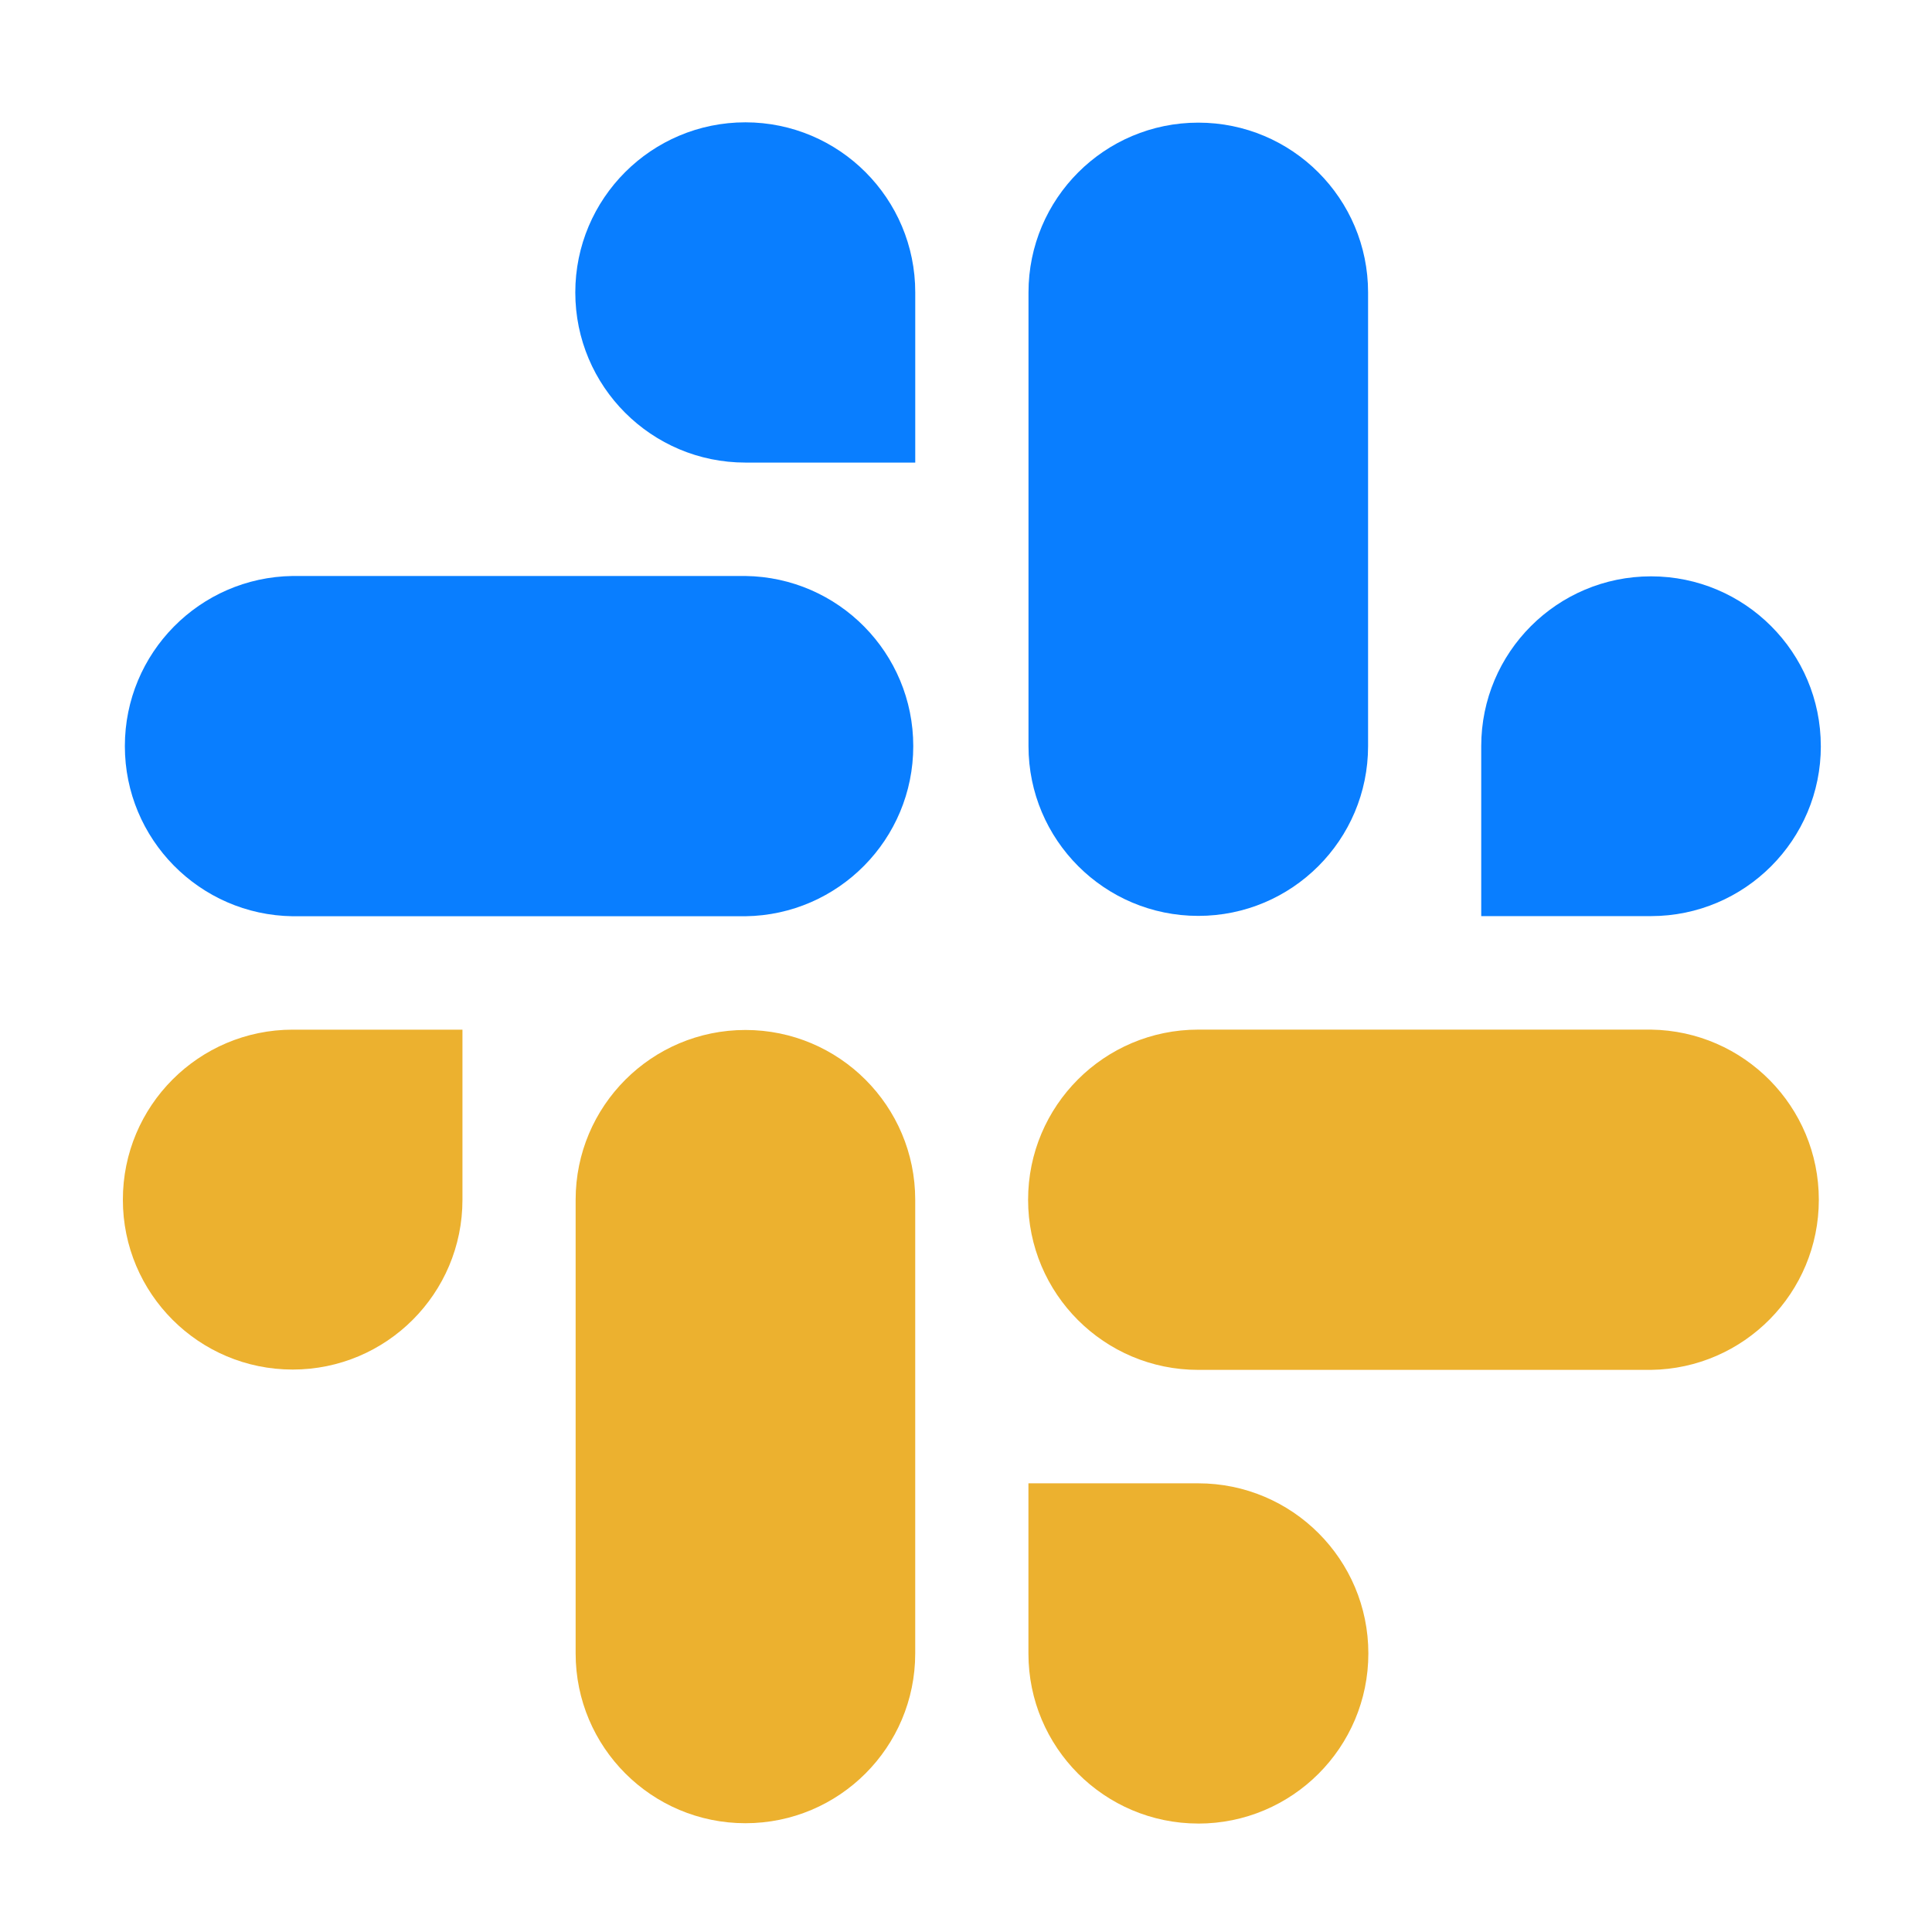
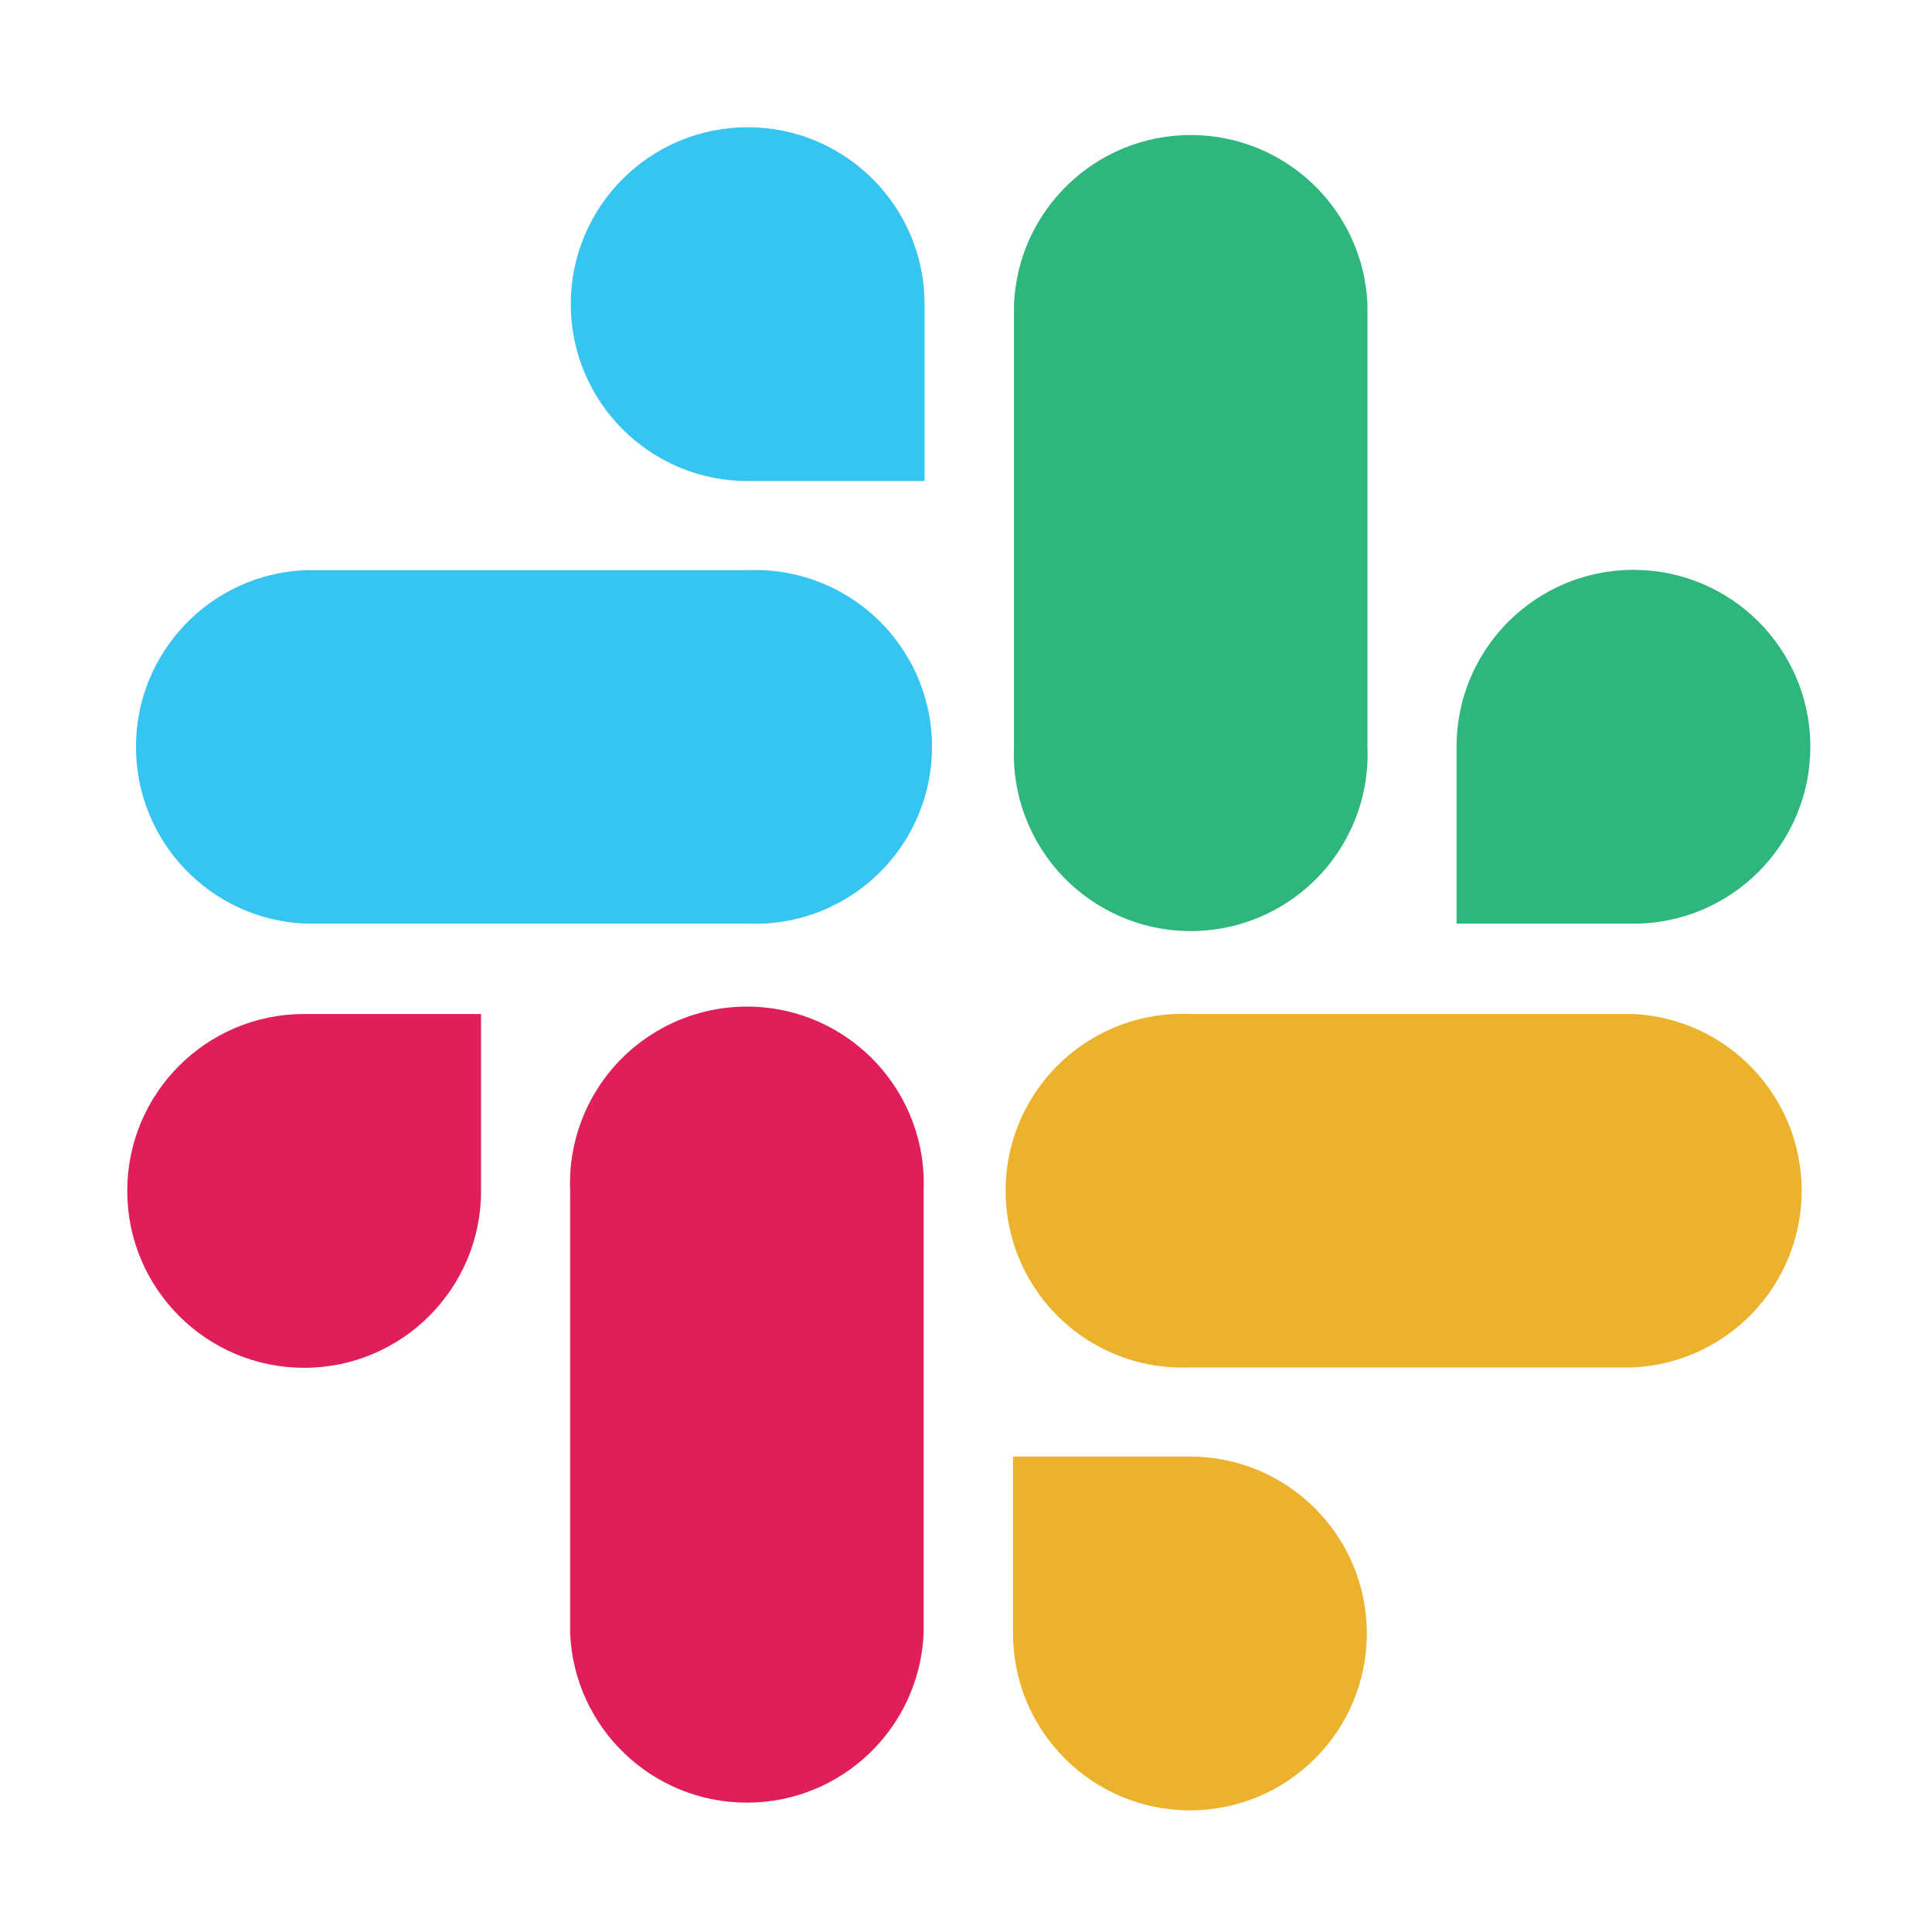
- <svg xmlns="http://www.w3.org/2000/svg" width="60" height="60" viewBox="0 0 60 60">
-   <g id="slack" transform="translate(3565.578 9376.578)">
-     <rect id="Rectangle_2415" data-name="Rectangle 2415" width="60" height="60" transform="translate(-3565.578 -9376.578)" fill="none" />
-     <g id="Group_1" data-name="Group 1" transform="translate(-3561.762 -9372.779)">
-       <path id="Path_1" data-name="Path 1" d="M19.334.148a5.283,5.283,0,0,0,0,10.567h5.274V5.431A5.279,5.279,0,0,0,19.334.148m0,14.089H5.273a5.284,5.284,0,0,0,0,10.567H19.335a5.284,5.284,0,0,0,0-10.567" transform="translate(0 -0.148)" fill="#097eff" />
-       <path id="Path_2" data-name="Path 2" d="M56.466,19.521a5.273,5.273,0,1,0-10.546,0V24.8h5.273a5.279,5.279,0,0,0,5.274-5.283m-14.061,0V5.431a5.273,5.273,0,1,0-10.546,0V19.52a5.273,5.273,0,1,0,10.546,0" transform="translate(-3.735 -0.148)" fill="#097eff" />
-       <path id="Path_3" data-name="Path 3" d="M37.131,56.725a5.283,5.283,0,0,0,0-10.567H31.858v5.283a5.278,5.278,0,0,0,5.273,5.283m0-14.089H51.193a5.284,5.284,0,0,0,0-10.567H37.131a5.283,5.283,0,0,0,0,10.567" transform="translate(-3.735 -3.891)" fill="#ecb12f" />
-       <path id="Path_4" data-name="Path 4" d="M0,37.352a5.273,5.273,0,1,0,10.546,0V32.069H5.273A5.278,5.278,0,0,0,0,37.352m14.061,0V51.441a5.273,5.273,0,1,0,10.546,0V37.352a5.273,5.273,0,1,0-10.546,0" transform="translate(0 -3.891)" fill="#ecb12f" />
+ <svg xmlns="http://www.w3.org/2000/svg" width="167" height="167" viewBox="0 0 167 167">
+   <g id="Group_6572" data-name="Group 6572" transform="translate(8578 19543)">
+     <rect id="Rectangle_2462" data-name="Rectangle 2462" width="167" height="167" transform="translate(-8578 -19543)" fill="none" opacity="0.707" />
+     <g id="Group_6558" data-name="Group 6558" transform="translate(-5109.614 -10167.83)">
+       <path id="Path_1012" data-name="Path 1012" d="M53.942,66.961A15.291,15.291,0,1,1,38.651,51.67H53.942Z" transform="translate(-3480.746 -9339.191)" fill="#e01e5a" />
+       <path id="Path_1013" data-name="Path 1013" d="M37.389,67.371a15.291,15.291,0,1,1,30.555,0V105.6a15.291,15.291,0,0,1-30.555,0Z" transform="translate(-3456.493 -9339.6)" fill="#e01e5a" />
+       <path id="Path_1014" data-name="Path 1014" d="M52.691,54.183A15.291,15.291,0,1,1,67.982,38.891V54.183Z" transform="translate(-3456.449 -9387.771)" fill="#36c5f0" />
+       <path id="Path_1015" data-name="Path 1015" d="M76.51,37.629a15.291,15.291,0,1,1,0,30.555H38.282a15.291,15.291,0,0,1,0-30.555Z" transform="translate(-3480.267 -9363.517)" fill="#36c5f0" />
+       <path id="Path_1016" data-name="Path 1016" d="M65.44,52.9A15.291,15.291,0,1,1,80.731,68.192H65.44Z" transform="translate(-3407.925 -9363.521)" fill="#2eb67d" />
+       <path id="Path_1017" data-name="Path 1017" d="M81.994,76.72a15.291,15.291,0,1,1-30.555,0V38.492a15.291,15.291,0,0,1,30.555,0Z" transform="translate(-3432.177 -9387.342)" fill="#2eb67d" />
+       <path id="Path_1018" data-name="Path 1018" d="M66.691,65.68A15.291,15.291,0,1,1,51.4,80.971V65.68Z" transform="translate(-3432.221 -9314.947)" fill="#ecb22e" />
+       <path id="Path_1019" data-name="Path 1019" d="M67.1,82.234a15.291,15.291,0,1,1,0-30.555h38.228a15.291,15.291,0,0,1,0,30.555Z" transform="translate(-3432.63 -9339.202)" fill="#ecb22e" />
    </g>
  </g>
</svg>
